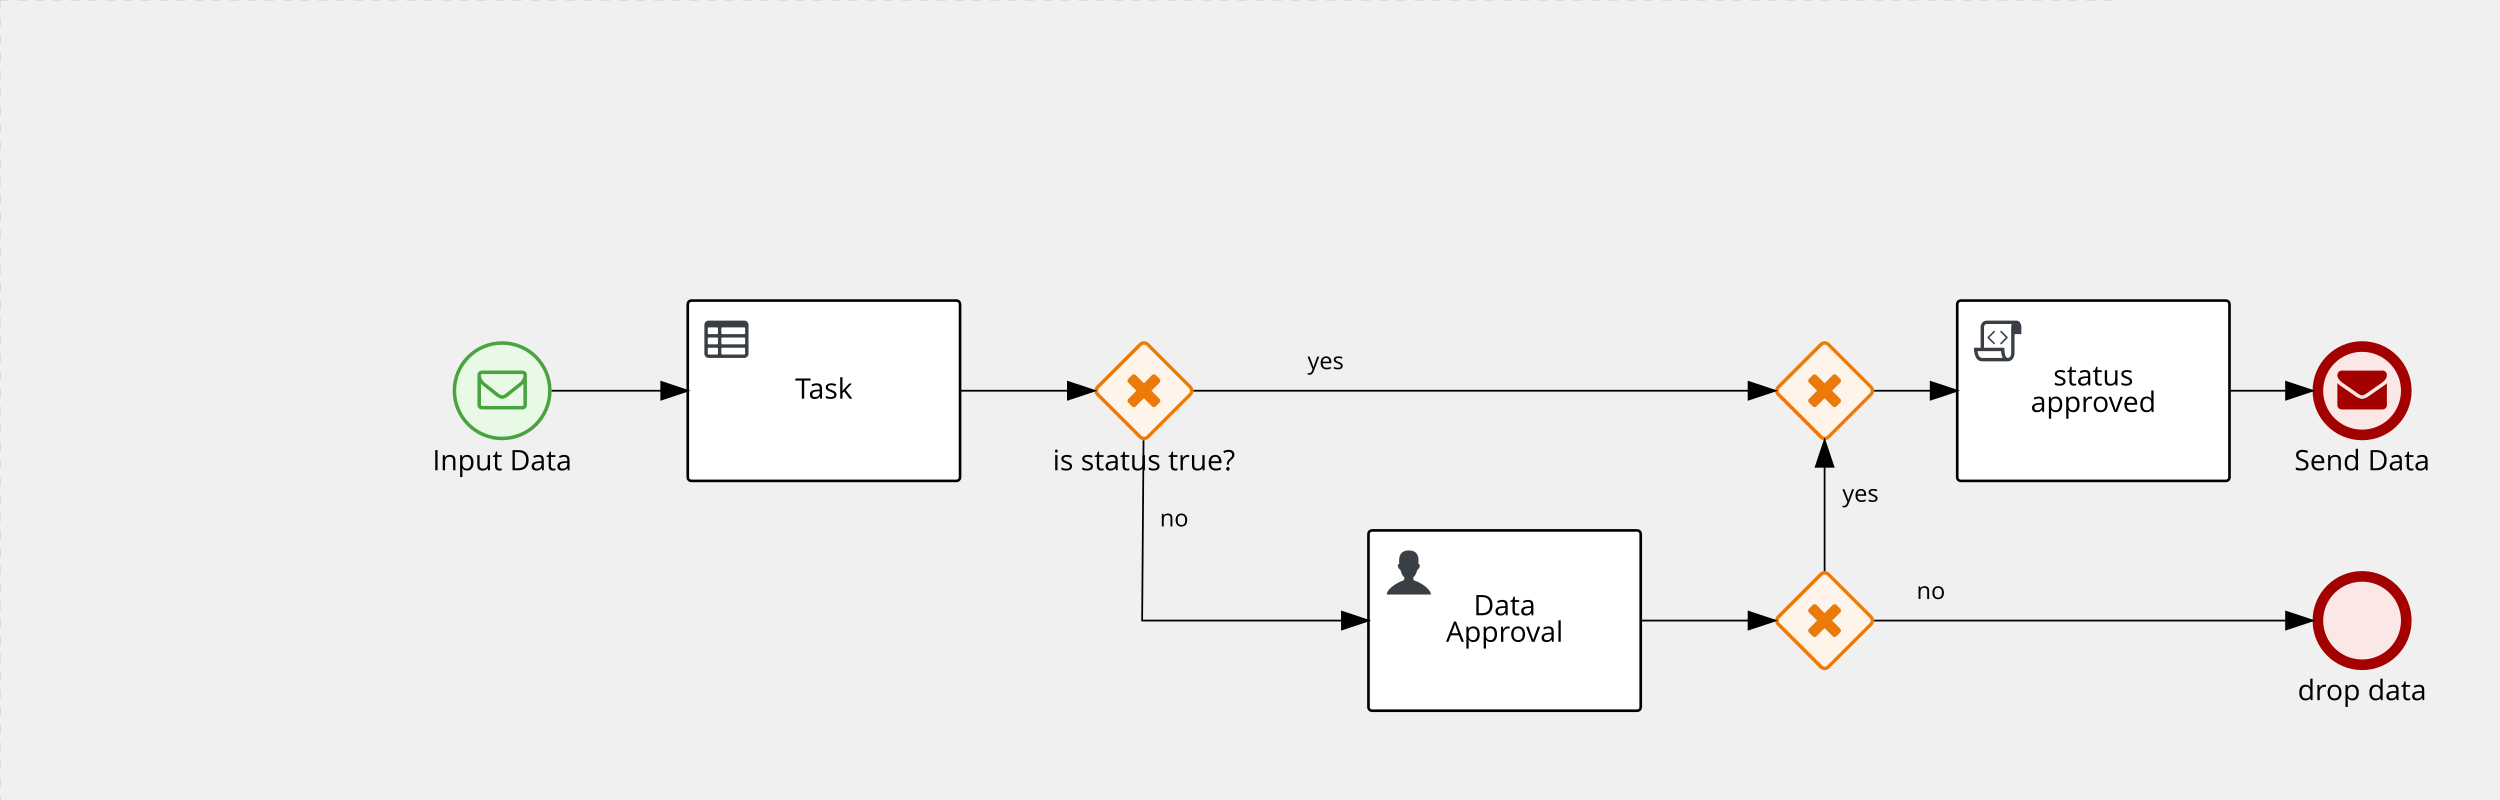
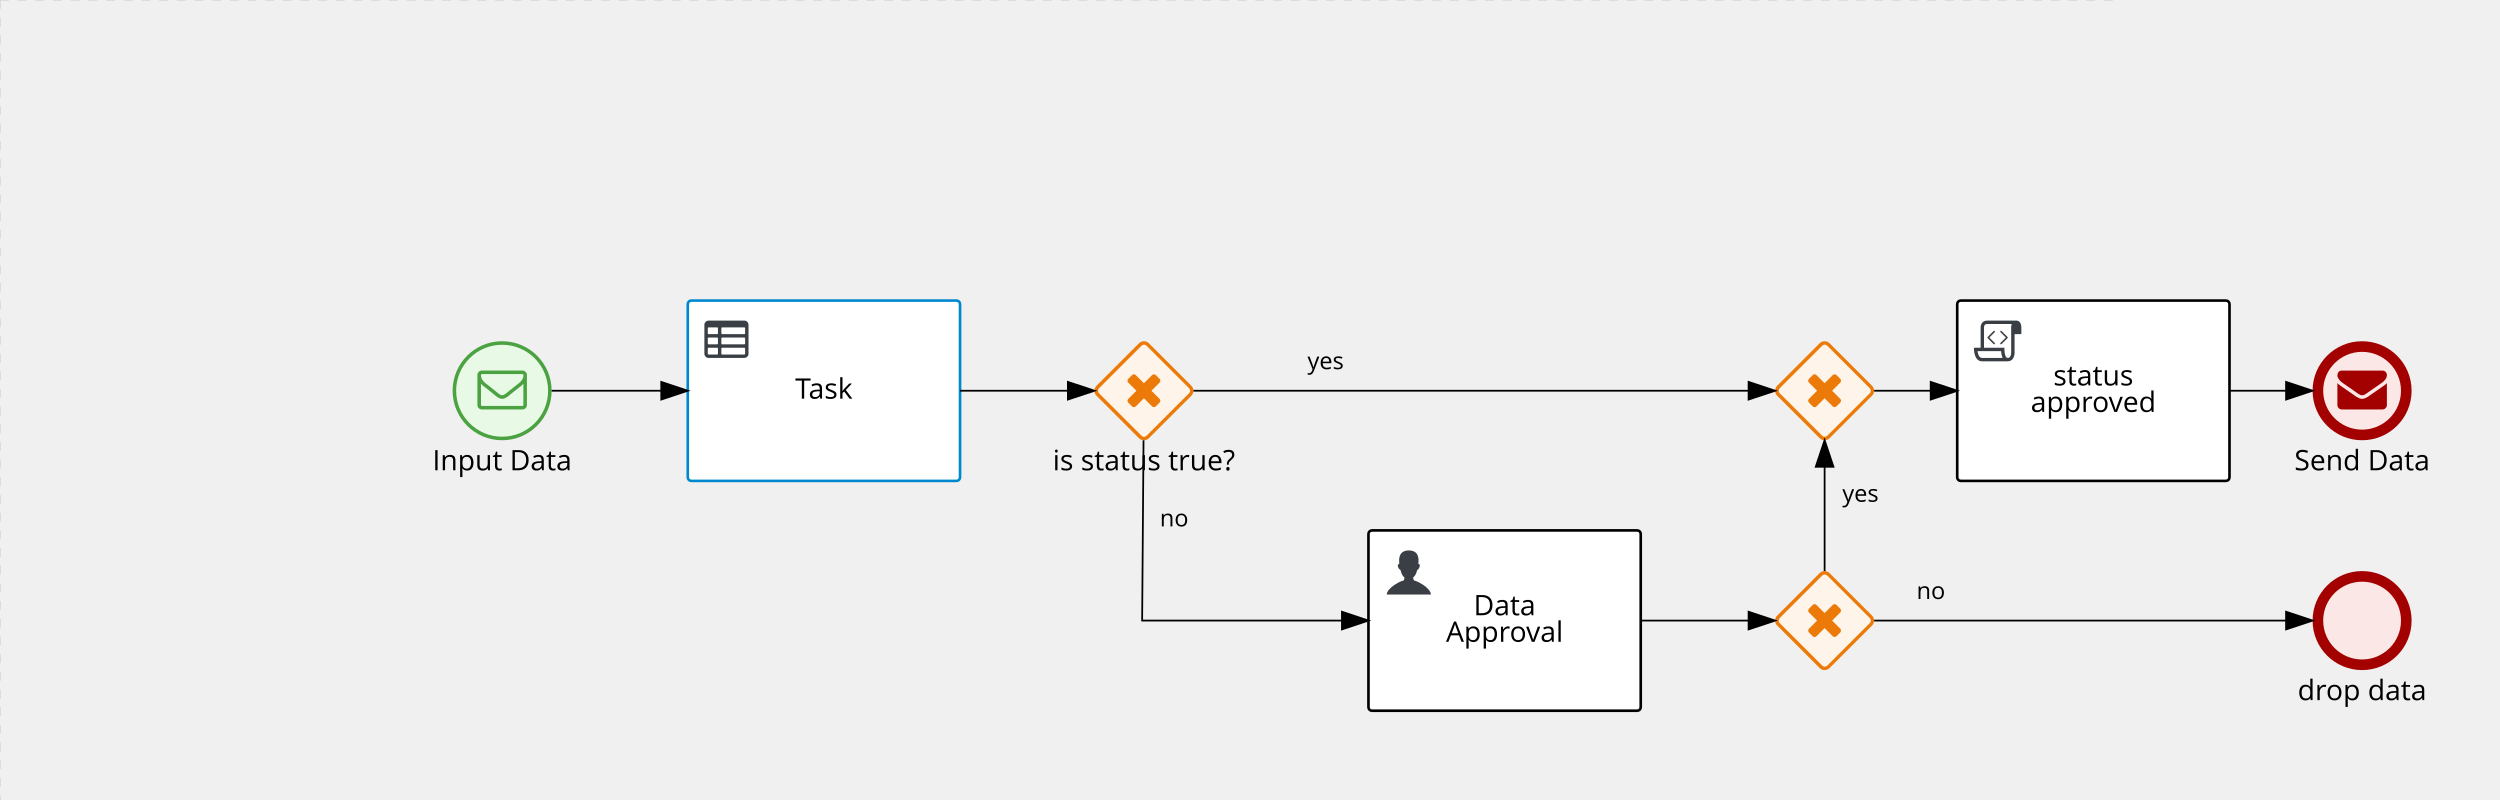
<svg xmlns="http://www.w3.org/2000/svg" version="1.1" width="1414" height="452" viewBox="0 0 1414 452">
  <defs />
  <g transform="matrix(1,0,0,1,0,0)">
    <g>
      <g>
        <g>
          <path fill="none" stroke="#d3d3d3" paint-order="fill stroke markers" d=" M 0 0 L 1200 0" stroke-miterlimit="10" stroke-opacity="0.8" stroke-dasharray="5" />
        </g>
        <g>
          <path fill="none" stroke="#d3d3d3" paint-order="fill stroke markers" d=" M 0 0 L 0 800" stroke-miterlimit="10" stroke-opacity="0.8" stroke-dasharray="5" />
        </g>
      </g>
      <g id="_7FFD2EDB-2AC2-4FF4-8EE3-169E30E03EB8" bpmn2nodeid="_7FFD2EDB-2AC2-4FF4-8EE3-169E30E03EB8" transform="matrix(1,0,0,1,1308,193)">
        <g>
          <path fill="none" stroke="none" />
        </g>
        <g transform="matrix(0.125,0,0,0.125,0,0)">
          <g transform="matrix(1,0,0,1,0,0)">
            <path fill="#fce7e7" stroke="none" id="_7FFD2EDB-2AC2-4FF4-8EE3-169E30E03EB8?shapeType=BACKGROUND" paint-order="stroke fill markers" d=" M 0 0 M 444 224 C 444 263.9 434.2 300.8 414.4 334.5 C 394.7 368.2 368 394.9 334.4 414.5 C 300.8 434.1 263.9 444 224 444 C 184.1 444 147.2 434.2 113.5 414.4 C 79.8 394.7 53.1 368 33.5 334.4 C 13.9 300.8 4 263.9 4 224 C 4 184.1 13.8 147.2 33.6 113.5 C 53.4 79.8 80.1 53.1 113.6 33.5 C 147.1 13.9 184.1 4 224 4 C 263.9 4 300.8 13.8 334.5 33.6 C 368.2 53.4 394.9 80.1 414.5 113.6 C 434.1 147.1 444 184.1 444 224 Z" />
          </g>
          <g>
            <g transform="matrix(1,0,0,1,0,0)">
              <g transform="matrix(1,0,0,1,0,0)">
                <path fill="#a30000" stroke="none" id="_7FFD2EDB-2AC2-4FF4-8EE3-169E30E03EB8?shapeType=BORDER&amp;renderType=FILL" paint-order="stroke fill markers" d=" M 0 0 M 224 0 C 100.3 0 0 100.3 0 224 C 0 347.7 100.3 448 224 448 C 347.7 448 448 347.7 448 224 C 448 100.3 347.7 0 224 0 Z M 0 0 M 224 400 C 126.8 400 48 321.2 48 224 C 48 126.8 126.8 48 224 48 C 321.2 48 400 126.8 400 224 C 400 321.2 321.2 400 224 400 Z" />
              </g>
            </g>
          </g>
          <g>
            <g transform="matrix(1,0,0,1,0,0)">
              <g transform="matrix(1,0,0,1,0,0)">
                <path fill="#a30000" stroke="none" id="_7FFD2EDB-2AC2-4FF4-8EE3-169E30E03EB8_message-throwing" paint-order="stroke fill markers" d=" M 0 0 M 336.2 189.4 L 336.2 288.7 C 336.2 294.2 334.3 298.9 330.3 302.8 C 326.4 306.7 321.7 308.7 316.2 308.7 L 132.2 308.7 C 126.7 308.7 122 306.7 118.1 302.8 C 114.2 298.9 112.2 294.2 112.2 288.7 L 112.2 189.4 C 115.9 193.5 120.1 197.1 124.8 200.3 C 155 220.8 175.7 235.2 186.9 243.4 C 191.7 246.9 195.5 249.6 198.5 251.6 C 201.4 253.5 205.4 255.5 210.3 257.6 C 215.2 259.7 219.8 260.7 224.1 260.7 L 224.3 260.7 C 228.5 260.7 233.1 259.7 238.1 257.6 C 243 255.5 247 253.5 249.9 251.6 C 252.8 249.7 256.7 246.9 261.5 243.4 C 275.6 233.2 296.4 218.8 323.7 200.3 C 328.5 197.1 332.6 193.4 336.2 189.4 Z M 0 0 M 336.2 152.7 C 336.2 159.3 334.2 165.6 330.1 171.6 C 326.1 177.6 321 182.7 314.9 187 C 283.5 208.8 264 222.3 256.4 227.6 C 255.6 228.2 253.8 229.4 251.1 231.4 C 248.4 233.4 246.2 235 244.3 236.2 C 242.4 237.4 240.4 238.8 237.8 240.3 C 235.2 241.8 232.9 242.9 230.6 243.7 C 228.3 244.5 226.2 244.8 224.4 244.8 L 224.2 244.8 C 222.3 244.8 220.2 244.4 218 243.7 C 215.8 243 213.3 241.8 210.8 240.3 C 208.2 238.8 206.1 237.4 204.3 236.2 C 202.5 235 200.2 233.4 197.5 231.4 C 194.8 229.4 193 228.2 192.2 227.6 C 184.6 222.3 173.7 214.7 159.4 204.8 C 145.1 194.9 136.6 189 133.8 187 C 128.6 183.5 123.7 178.7 119.2 172.6 C 114.7 166.5 112.3 160.8 112.3 155.5 C 112.3 149 114.1 143.6 117.5 139.3 C 120.9 135 125.9 132.8 132.3 132.8 L 316.3 132.8 C 321.7 132.8 326.4 134.7 330.4 138.7 C 334.2 142.6 336.2 147.2 336.2 152.7 Z" />
              </g>
            </g>
          </g>
        </g>
        <g transform="matrix(1,0,0,1,-10.32422,61)">
          <text fill="#000000" stroke="none" font-family="Open Sans" font-size="12pt" font-style="normal" font-weight="normal" text-decoration="normal" x="38.324" y="12" text-anchor="middle" dominant-baseline="alphabetic">Send Data</text>
        </g>
      </g>
      <g id="_F30F47C3-E1B0-42D3-9EDE-53A239567639" bpmn2nodeid="_F30F47C3-E1B0-42D3-9EDE-53A239567639" transform="matrix(1,0,0,1,1308,323)">
        <g>
          <path fill="none" stroke="none" />
        </g>
        <g transform="matrix(0.125,0,0,0.125,0,0)">
          <g transform="matrix(1,0,0,1,0,0)">
            <path fill="#fce7e7" stroke="none" id="_F30F47C3-E1B0-42D3-9EDE-53A239567639?shapeType=BACKGROUND" paint-order="stroke fill markers" d=" M 0 0 M 444 224 C 444 263.9 434.2 300.8 414.4 334.5 C 394.7 368.2 368 394.9 334.4 414.5 C 300.8 434.1 263.9 444 224 444 C 184.1 444 147.2 434.2 113.5 414.4 C 79.8 394.7 53.1 368 33.5 334.4 C 13.9 300.8 4 263.9 4 224 C 4 184.1 13.8 147.2 33.6 113.5 C 53.4 79.8 80.1 53.1 113.6 33.5 C 147.1 13.9 184.1 4 224 4 C 263.9 4 300.8 13.8 334.5 33.6 C 368.2 53.4 394.9 80.1 414.5 113.6 C 434.1 147.1 444 184.1 444 224 Z" />
          </g>
          <g>
            <g transform="matrix(1,0,0,1,0,0)">
              <g transform="matrix(1,0,0,1,0,0)">
                <path fill="#a30000" stroke="none" id="_F30F47C3-E1B0-42D3-9EDE-53A239567639?shapeType=BORDER&amp;renderType=FILL" paint-order="stroke fill markers" d=" M 0 0 M 224 0 C 100.3 0 0 100.3 0 224 C 0 347.7 100.3 448 224 448 C 347.7 448 448 347.7 448 224 C 448 100.3 347.7 0 224 0 Z M 0 0 M 224 400 C 126.8 400 48 321.2 48 224 C 48 126.8 126.8 48 224 48 C 321.2 48 400 126.8 400 224 C 400 321.2 321.2 400 224 400 Z" />
              </g>
            </g>
          </g>
        </g>
        <g transform="matrix(1,0,0,1,-8.445312,61)">
          <text fill="#000000" stroke="none" font-family="Open Sans" font-size="12pt" font-style="normal" font-weight="normal" text-decoration="normal" x="36.445" y="12" text-anchor="middle" dominant-baseline="alphabetic">drop data</text>
        </g>
      </g>
      <g id="_0ACCCE7A-A15A-4C5A-BFE4-BED9DDA628DF" bpmn2nodeid="_0ACCCE7A-A15A-4C5A-BFE4-BED9DDA628DF" transform="matrix(1,0,0,1,774,300)">
        <g>
          <path fill="none" stroke="none" />
        </g>
        <g transform="matrix(1,0,0,1,0,0)">
          <path fill="#ffffff" stroke="none" id="_0ACCCE7A-A15A-4C5A-BFE4-BED9DDA628DF?shapeType=BACKGROUND" paint-order="stroke fill markers" d=" M 2 0 L 152 0 L 152 0 A 2 2 0 0 1 154 2 L 154 100 L 154 100 A 2 2 0 0 1 152 102 L 2 102 L 2 102 A 2 2 0 0 1 0 100 L 0 2 L 0 2 A 2 2 0 0 1 2 0 Z" />
        </g>
        <g transform="matrix(1,0,0,1,0,0)">
          <path fill="none" stroke="#000000" id="_0ACCCE7A-A15A-4C5A-BFE4-BED9DDA628DF?shapeType=BORDER&amp;renderType=STROKE" paint-order="fill stroke markers" d=" M 2 0 L 152 0 L 152 0 A 2 2 0 0 1 154 2 L 154 100 L 154 100 A 2 2 0 0 1 152 102 L 2 102 L 2 102 A 2 2 0 0 1 0 100 L 0 2 L 0 2 A 2 2 0 0 1 2 0 Z" stroke-miterlimit="10" stroke-width="1.5" stroke-dasharray="" />
        </g>
        <g>
          <g transform="matrix(0.06,0,0,0.06,9.4,9.4)">
            <g transform="matrix(1,0,0,1,0,0)">
              <path fill="#393f44" stroke="none" id="_0ACCCE7A-A15A-4C5A-BFE4-BED9DDA628DF_task__LCUW__0RHb" paint-order="stroke fill markers" d=" M 0 0 M 16 445.21 C 16 440.869 18.784 431.129 22.001 424.217 C 35.768 394.64 77.283 359.28 129 333.084 C 144.516 325.224 157.347 319.964 167.807 317.174 C 171.932 316.074 175.729 314.414 176.525 313.363 C 178.894 310.234 180.914 302.908 181.727 294.5 L 182.5 286.5 L 178.507 283.455 C 166.303 274.146 154.284 251.678 148.04 226.5 C 145.611 216.707 145.056 215.462 142.984 215.158 C 141.703 214.97 138.083 212.243 134.939 209.099 C 123.233 197.393 116.891 177.376 121.44 166.49 C 123.002 162.751 128.155 159.01 131.75 159.004 C 134.448 159 134.471 158.603 132.914 138.788 C 130.927 113.496 134.279 92.265 143.132 74.076 C 152.232 55.38 167.569 42.882 189.049 36.66 C 210.203 30.532 237.797 30.532 258.951 36.66 C 300.042 48.563 318.958 83.806 314.955 141 C 314.32 150.075 313.624 157.788 313.409 158.14 C 313.194 158.493 314.575 159.073 316.479 159.43 C 328.929 161.766 330.986 177.018 321.496 196.621 C 316.903 206.109 309.357 214.508 304.817 215.185 C 303.023 215.453 302.293 217.146 299.943 226.5 C 296.659 239.567 294.474 245.305 287.948 257.995 C 282.491 268.606 273.035 281.109 268.108 284.229 L 264.871 286.278 L 265.518 292.889 C 266.345 301.33 268.639 309.871 270.877 312.837 C 272.067 314.415 275.002 315.79 280.063 317.139 C 291.069 320.075 303.617 325.274 321 334.102 C 369.815 358.891 410.848 393.758 425.032 422.5 C 429.07 430.682 432 440.232 432 445.21 L 432 448 L 224 448 L 16 448 L 16 445.21 Z" />
            </g>
          </g>
        </g>
        <g transform="matrix(1,0,0,1,4.04,13.68)">
          <g transform="matrix(0.04,0,0,0.04,63.36,69.12)">
            <g transform="matrix(1,0,0,1,0,0)">
              <path fill="none" stroke="none" />
            </g>
            <g transform="matrix(1,0,0,1,0,0)">
              <path fill="none" stroke="none" />
            </g>
          </g>
        </g>
        <g transform="matrix(1,0,0,1,43.875,36)">
          <text fill="#000000" stroke="none" font-family="Open Sans" font-size="12pt" font-style="normal" font-weight="normal" text-decoration="normal" x="33.125" y="12" text-anchor="middle" dominant-baseline="alphabetic">   Data    </text>
          <text fill="#000000" stroke="none" font-family="Open Sans" font-size="12pt" font-style="normal" font-weight="normal" text-decoration="normal" x="33.125" y="27" text-anchor="middle" dominant-baseline="alphabetic">Approval</text>
        </g>
      </g>
      <g id="_4BA3E42C-8503-43E8-83EB-BC263C9DB116" bpmn2nodeid="_4BA3E42C-8503-43E8-83EB-BC263C9DB116" transform="matrix(1,0,0,1,1004,193)">
        <g>
          <path fill="none" stroke="none" />
        </g>
        <g transform="matrix(0.125,0,0,0.125,0,0)">
          <g transform="matrix(1,0,0,1,0,0)">
            <path fill="#fef4ea" stroke="none" id="_4BA3E42C-8503-43E8-83EB-BC263C9DB116?shapeType=BACKGROUND" paint-order="stroke fill markers" d=" M 0 0 M 224.4 4.3 C 216.4 4.3 208.4 7.3 202.3 13.4 L 13.5 202.2 C 1.3 214.4 1.3 234.2 13.5 246.4 L 202.2 435.1 C 208.3 441.2 216.4 444.2 224.3 444.2 C 232.2 444.2 240.3 441.2 246.4 435.1 L 435.1 246.4 C 447.3 234.2 447.3 214.4 435.1 202.2 L 246.5 13.4 C 240.4 7.3 232.4 4.3 224.4 4.3 L 224.4 4.3 Z" />
          </g>
          <g>
            <g transform="matrix(1,0,0,1,0,0)">
              <g transform="matrix(1,0,0,1,0,0)">
                <path fill="#ec7a08" stroke="none" id="_4BA3E42C-8503-43E8-83EB-BC263C9DB116?shapeType=BORDER&amp;renderType=FILL" paint-order="stroke fill markers" d=" M 0 0 M 20.8 212.7 L 213.3 20.2 C 219.6 13.9 229.7 13.9 235.9 20.2 L 428.4 212.7 C 434.7 219 434.7 229.1 428.4 235.3 L 235.9 427.8 C 229.6 434.1 219.5 434.1 213.3 427.8 L 20.8 235.3 C 14.5 229.1 14.5 218.9 20.8 212.7 L 20.8 212.7 Z M 0 0 M 0 224 C 0 232.1 3.1 240.3 9.3 246.5 L 201.5 438.7 C 213.9 451.1 234.1 451.1 246.5 438.7 L 438.7 246.5 C 444.9 240.3 448 232.1 448 224 C 448 215.9 444.9 207.7 438.7 201.5 L 246.5 9.3 C 234.1 -3.1 213.9 -3.1 201.5 9.3 L 9.3 201.5 C 3.1 207.7 0 215.9 0 224 L 0 224 Z" />
              </g>
            </g>
          </g>
          <g>
            <g transform="matrix(1,0,0,1,0,0)">
              <g transform="matrix(1,0,0,1,0,0)">
                <path fill="#ec7a08" stroke="none" id="_4BA3E42C-8503-43E8-83EB-BC263C9DB116_exclusive" paint-order="stroke fill markers" d=" M 0 0 M 298.2 269.2 C 298.2 272.6 297.1 275.3 294.7 277.7 L 277.7 294.7 C 275.3 297.1 272.6 298.2 269.2 298.2 C 265.8 298.2 263.1 297.1 260.7 294.7 L 224 258 L 187.2 294.8 C 184.8 297.2 182.1 298.3 178.7 298.3 C 175.3 298.3 172.6 297.2 170.2 294.8 L 153.2 277.8 C 150.8 275.4 149.7 272.7 149.7 269.3 C 149.7 265.9 150.8 263.2 153.2 260.8 L 190 224 L 153.2 187.2 C 150.8 184.8 149.7 182 149.7 178.7 C 149.7 175.3 150.8 172.5 153.2 170.2 L 170.2 153.2 C 172.6 150.8 175.3 149.7 178.7 149.7 C 182.1 149.7 184.8 150.8 187.2 153.2 L 224 190 L 260.8 153.2 C 263.2 150.8 265.9 149.7 269.3 149.7 C 272.7 149.7 275.4 150.8 277.8 153.2 L 294.8 170.2 C 297.2 172.5 298.3 175.3 298.3 178.7 C 298.3 182 297.2 184.8 294.8 187.2 L 258 224 L 294.8 260.8 C 297.1 263.1 298.2 265.9 298.2 269.2 Z" />
              </g>
            </g>
          </g>
        </g>
        <g transform="matrix(1,0,0,1,28,61)" />
      </g>
      <g id="_7D714BE1-FDC6-4D45-9A14-10B752330191" bpmn2nodeid="_7D714BE1-FDC6-4D45-9A14-10B752330191" transform="matrix(1,0,0,1,619,193)">
        <g>
          <path fill="none" stroke="none" />
        </g>
        <g transform="matrix(0.125,0,0,0.125,0,0)">
          <g transform="matrix(1,0,0,1,0,0)">
            <path fill="#fef4ea" stroke="none" id="_7D714BE1-FDC6-4D45-9A14-10B752330191?shapeType=BACKGROUND" paint-order="stroke fill markers" d=" M 0 0 M 224.4 4.3 C 216.4 4.3 208.4 7.3 202.3 13.4 L 13.5 202.2 C 1.3 214.4 1.3 234.2 13.5 246.4 L 202.2 435.1 C 208.3 441.2 216.4 444.2 224.3 444.2 C 232.2 444.2 240.3 441.2 246.4 435.1 L 435.1 246.4 C 447.3 234.2 447.3 214.4 435.1 202.2 L 246.5 13.4 C 240.4 7.3 232.4 4.3 224.4 4.3 L 224.4 4.3 Z" />
          </g>
          <g>
            <g transform="matrix(1,0,0,1,0,0)">
              <g transform="matrix(1,0,0,1,0,0)">
                <path fill="#ec7a08" stroke="none" id="_7D714BE1-FDC6-4D45-9A14-10B752330191?shapeType=BORDER&amp;renderType=FILL" paint-order="stroke fill markers" d=" M 0 0 M 20.8 212.7 L 213.3 20.2 C 219.6 13.9 229.7 13.9 235.9 20.2 L 428.4 212.7 C 434.7 219 434.7 229.1 428.4 235.3 L 235.9 427.8 C 229.6 434.1 219.5 434.1 213.3 427.8 L 20.8 235.3 C 14.5 229.1 14.5 218.9 20.8 212.7 L 20.8 212.7 Z M 0 0 M 0 224 C 0 232.1 3.1 240.3 9.3 246.5 L 201.5 438.7 C 213.9 451.1 234.1 451.1 246.5 438.7 L 438.7 246.5 C 444.9 240.3 448 232.1 448 224 C 448 215.9 444.9 207.7 438.7 201.5 L 246.5 9.3 C 234.1 -3.1 213.9 -3.1 201.5 9.3 L 9.3 201.5 C 3.1 207.7 0 215.9 0 224 L 0 224 Z" />
              </g>
            </g>
          </g>
          <g>
            <g transform="matrix(1,0,0,1,0,0)">
              <g transform="matrix(1,0,0,1,0,0)">
                <path fill="#ec7a08" stroke="none" id="_7D714BE1-FDC6-4D45-9A14-10B752330191_exclusive" paint-order="stroke fill markers" d=" M 0 0 M 298.2 269.2 C 298.2 272.6 297.1 275.3 294.7 277.7 L 277.7 294.7 C 275.3 297.1 272.6 298.2 269.2 298.2 C 265.8 298.2 263.1 297.1 260.7 294.7 L 224 258 L 187.2 294.8 C 184.8 297.2 182.1 298.3 178.7 298.3 C 175.3 298.3 172.6 297.2 170.2 294.8 L 153.2 277.8 C 150.8 275.4 149.7 272.7 149.7 269.3 C 149.7 265.9 150.8 263.2 153.2 260.8 L 190 224 L 153.2 187.2 C 150.8 184.8 149.7 182 149.7 178.7 C 149.7 175.3 150.8 172.5 153.2 170.2 L 170.2 153.2 C 172.6 150.8 175.3 149.7 178.7 149.7 C 182.1 149.7 184.8 150.8 187.2 153.2 L 224 190 L 260.8 153.2 C 263.2 150.8 265.9 149.7 269.3 149.7 C 272.7 149.7 275.4 150.8 277.8 153.2 L 294.8 170.2 C 297.2 172.5 298.3 175.3 298.3 178.7 C 298.3 182 297.2 184.8 294.8 187.2 L 258 224 L 294.8 260.8 C 297.1 263.1 298.2 265.9 298.2 269.2 Z" />
              </g>
            </g>
          </g>
        </g>
        <g transform="matrix(1,0,0,1,-23.55859,61)">
          <text fill="#000000" stroke="none" font-family="Open Sans" font-size="12pt" font-style="normal" font-weight="normal" text-decoration="normal" x="51.559" y="12" text-anchor="middle" dominant-baseline="alphabetic">is status true?</text>
        </g>
      </g>
      <g id="_3F016D47-5B7A-47CF-A874-85C35C5CE3A6" bpmn2nodeid="_3F016D47-5B7A-47CF-A874-85C35C5CE3A6" transform="matrix(1,0,0,1,256,193)">
        <g>
          <path fill="none" stroke="none" />
        </g>
        <g transform="matrix(0.125,0,0,0.125,0,0)">
          <g transform="matrix(1,0,0,1,0,0)">
            <path fill="#e8fae6" stroke="none" id="_3F016D47-5B7A-47CF-A874-85C35C5CE3A6?shapeType=BACKGROUND" paint-order="stroke fill markers" d=" M 0 0 M 444 224 C 444 263.9 434.2 300.8 414.4 334.5 C 394.7 368.2 368 394.9 334.4 414.5 C 300.8 434.1 263.9 444 224 444 C 184.1 444 147.2 434.2 113.5 414.4 C 79.8 394.7 53.1 368 33.5 334.4 C 13.9 300.8 4 263.9 4 224 C 4 184.1 13.8 147.2 33.6 113.5 C 53.4 79.8 80.1 53.1 113.6 33.5 C 147.1 13.9 184.1 4 224 4 C 263.9 4 300.8 13.8 334.5 33.6 C 368.2 53.4 394.9 80.1 414.5 113.6 C 434.1 147.1 444 184.1 444 224 Z" />
          </g>
          <g>
            <g transform="matrix(1,0,0,1,0,0)">
              <g transform="matrix(1,0,0,1,0,0)">
                <path fill="#4aa241" stroke="none" id="_3F016D47-5B7A-47CF-A874-85C35C5CE3A6?shapeType=BORDER&amp;renderType=FILL" paint-order="stroke fill markers" d=" M 0 0 M 224 0 C 100.3 0 0 100.3 0 224 C 0 347.7 100.3 448 224 448 C 347.7 448 448 347.7 448 224 C 448 100.3 347.7 0 224 0 Z M 0 0 M 224 432 C 109.1 432 16 338.9 16 224 C 16 109.1 109.1 16 224 16 C 338.9 16 432 109.1 432 224 C 432 338.9 338.9 432 224 432 Z" />
              </g>
            </g>
          </g>
          <g>
            <g transform="matrix(1,0,0,1,0,0)">
              <g transform="matrix(1,0,0,1,0,0)">
                <path fill="#4aa241" stroke="none" id="_3F016D47-5B7A-47CF-A874-85C35C5CE3A6_message-catching" paint-order="stroke fill markers" d=" M 0 0 M 320.2 288.7 L 320.2 192.7 C 317.6 195.7 314.7 198.5 311.6 200.9 C 289.2 218.1 271.5 232.1 258.4 243.1 C 254.2 246.7 250.7 249.5 248 251.5 C 245.3 253.5 241.8 255.5 237.2 257.6 C 232.6 259.7 228.4 260.7 224.4 260.7 L 224.2 260.7 C 220.2 260.7 216 259.7 211.4 257.6 C 206.8 255.5 203.2 253.5 200.6 251.5 C 197.9 249.5 194.5 246.7 190.2 243.1 C 177.1 232.1 159.3 218 137 200.9 C 133.9 198.4 131.1 195.7 128.4 192.7 L 128.4 288.7 C 128.4 289.8 128.8 290.7 129.6 291.5 C 130.4 292.3 131.4 292.7 132.4 292.7 L 316.4 292.7 C 317.5 292.7 318.4 292.3 319.2 291.5 C 319.9 290.7 320.2 289.8 320.2 288.7 Z M 0 0 M 320.2 152.7 C 320.2 151.6 319.8 150.7 319 149.9 C 318.2 149.1 317.3 148.7 316.2 148.7 L 316.2 148.7 L 132.2 148.7 C 131.1 148.7 130.2 149.1 129.4 149.9 C 128.6 150.7 128.2 151.6 128.2 152.7 C 128.2 166.7 134.3 178.5 146.6 188.2 C 162.7 200.9 179.4 214.1 196.7 227.8 C 197.2 228.2 198.6 229.5 201.1 231.5 C 203.6 233.6 205.5 235.1 206.9 236.2 C 208.3 237.3 210.1 238.6 212.5 240.1 C 214.9 241.6 216.9 242.8 218.8 243.5 C 220.7 244.3 222.5 244.6 224.2 244.6 L 224.4 244.6 C 226 244.6 227.8 244.2 229.8 243.5 C 231.8 242.8 233.8 241.6 236.1 240.1 C 238.4 238.6 240.3 237.2 241.7 236.2 C 243.1 235.1 245.1 233.6 247.5 231.5 C 249.9 229.4 251.4 228.3 251.9 227.8 C 269.3 214 285.9 200.9 302 188.2 C 306.5 184.6 310.7 179.8 314.6 173.7 C 318.5 167.7 320.4 162.2 320.4 157.3 L 320.4 154.2 L 320.4 152.7 Z M 0 0 M 336.2 152.7 L 336.2 288.7 C 336.2 294.2 334.3 298.9 330.3 302.8 C 326.4 306.7 321.7 308.7 316.2 308.7 L 132.2 308.7 C 126.7 308.7 122 306.7 118.1 302.8 C 114.2 298.9 112.2 294.2 112.2 288.7 L 112.2 152.7 C 112.2 147.2 114.2 142.5 118.1 138.6 C 122 134.7 126.7 132.7 132.2 132.7 L 316.2 132.7 C 321.7 132.7 326.4 134.6 330.3 138.6 C 334.2 142.6 336.2 147.2 336.2 152.7 Z" />
              </g>
            </g>
          </g>
        </g>
        <g transform="matrix(1,0,0,1,-11.41016,61)">
          <text fill="#000000" stroke="none" font-family="Open Sans" font-size="12pt" font-style="normal" font-weight="normal" text-decoration="normal" x="39.41" y="12" text-anchor="middle" dominant-baseline="alphabetic">Input Data</text>
        </g>
      </g>
      <g id="_C95500E9-4D2B-4964-830D-E5BC28714505" bpmn2nodeid="_C95500E9-4D2B-4964-830D-E5BC28714505" transform="matrix(1,0,0,1,1004,323)">
        <g>
          <path fill="none" stroke="none" />
        </g>
        <g transform="matrix(0.125,0,0,0.125,0,0)">
          <g transform="matrix(1,0,0,1,0,0)">
            <path fill="#fef4ea" stroke="none" id="_C95500E9-4D2B-4964-830D-E5BC28714505?shapeType=BACKGROUND" paint-order="stroke fill markers" d=" M 0 0 M 224.4 4.3 C 216.4 4.3 208.4 7.3 202.3 13.4 L 13.5 202.2 C 1.3 214.4 1.3 234.2 13.5 246.4 L 202.2 435.1 C 208.3 441.2 216.4 444.2 224.3 444.2 C 232.2 444.2 240.3 441.2 246.4 435.1 L 435.1 246.4 C 447.3 234.2 447.3 214.4 435.1 202.2 L 246.5 13.4 C 240.4 7.3 232.4 4.3 224.4 4.3 L 224.4 4.3 Z" />
          </g>
          <g>
            <g transform="matrix(1,0,0,1,0,0)">
              <g transform="matrix(1,0,0,1,0,0)">
                <path fill="#ec7a08" stroke="none" id="_C95500E9-4D2B-4964-830D-E5BC28714505?shapeType=BORDER&amp;renderType=FILL" paint-order="stroke fill markers" d=" M 0 0 M 20.8 212.7 L 213.3 20.2 C 219.6 13.9 229.7 13.9 235.9 20.2 L 428.4 212.7 C 434.7 219 434.7 229.1 428.4 235.3 L 235.9 427.8 C 229.6 434.1 219.5 434.1 213.3 427.8 L 20.8 235.3 C 14.5 229.1 14.5 218.9 20.8 212.7 L 20.8 212.7 Z M 0 0 M 0 224 C 0 232.1 3.1 240.3 9.3 246.5 L 201.5 438.7 C 213.9 451.1 234.1 451.1 246.5 438.7 L 438.7 246.5 C 444.9 240.3 448 232.1 448 224 C 448 215.9 444.9 207.7 438.7 201.5 L 246.5 9.3 C 234.1 -3.1 213.9 -3.1 201.5 9.3 L 9.3 201.5 C 3.1 207.7 0 215.9 0 224 L 0 224 Z" />
              </g>
            </g>
          </g>
          <g>
            <g transform="matrix(1,0,0,1,0,0)">
              <g transform="matrix(1,0,0,1,0,0)">
                <path fill="#ec7a08" stroke="none" id="_C95500E9-4D2B-4964-830D-E5BC28714505_exclusive" paint-order="stroke fill markers" d=" M 0 0 M 298.2 269.2 C 298.2 272.6 297.1 275.3 294.7 277.7 L 277.7 294.7 C 275.3 297.1 272.6 298.2 269.2 298.2 C 265.8 298.2 263.1 297.1 260.7 294.7 L 224 258 L 187.2 294.8 C 184.8 297.2 182.1 298.3 178.7 298.3 C 175.3 298.3 172.6 297.2 170.2 294.8 L 153.2 277.8 C 150.8 275.4 149.7 272.7 149.7 269.3 C 149.7 265.9 150.8 263.2 153.2 260.8 L 190 224 L 153.2 187.2 C 150.8 184.8 149.7 182 149.7 178.7 C 149.7 175.3 150.8 172.5 153.2 170.2 L 170.2 153.2 C 172.6 150.8 175.3 149.7 178.7 149.7 C 182.1 149.7 184.8 150.8 187.2 153.2 L 224 190 L 260.8 153.2 C 263.2 150.8 265.9 149.7 269.3 149.7 C 272.7 149.7 275.4 150.8 277.8 153.2 L 294.8 170.2 C 297.2 172.5 298.3 175.3 298.3 178.7 C 298.3 182 297.2 184.8 294.8 187.2 L 258 224 L 294.8 260.8 C 297.1 263.1 298.2 265.9 298.2 269.2 Z" />
              </g>
            </g>
          </g>
        </g>
        <g transform="matrix(1,0,0,1,28,61)" />
      </g>
      <g id="_B7D5506A-A8CE-4A4D-9ECF-B8E405ED5888" bpmn2nodeid="_B7D5506A-A8CE-4A4D-9ECF-B8E405ED5888" transform="matrix(1,0,0,1,1107,170)">
        <g>
          <path fill="none" stroke="none" />
        </g>
        <g transform="matrix(1,0,0,1,0,0)">
          <path fill="#ffffff" stroke="none" id="_B7D5506A-A8CE-4A4D-9ECF-B8E405ED5888?shapeType=BACKGROUND" paint-order="stroke fill markers" d=" M 2 0 L 152 0 L 152 0 A 2 2 0 0 1 154 2 L 154 100 L 154 100 A 2 2 0 0 1 152 102 L 2 102 L 2 102 A 2 2 0 0 1 0 100 L 0 2 L 0 2 A 2 2 0 0 1 2 0 Z" />
        </g>
        <g transform="matrix(1,0,0,1,0,0)">
          <path fill="none" stroke="#000000" id="_B7D5506A-A8CE-4A4D-9ECF-B8E405ED5888?shapeType=BORDER&amp;renderType=STROKE" paint-order="fill stroke markers" d=" M 2 0 L 152 0 L 152 0 A 2 2 0 0 1 154 2 L 154 100 L 154 100 A 2 2 0 0 1 152 102 L 2 102 L 2 102 A 2 2 0 0 1 0 100 L 0 2 L 0 2 A 2 2 0 0 1 2 0 Z" stroke-miterlimit="10" stroke-width="1.5" stroke-dasharray="" />
        </g>
        <g>
          <g transform="matrix(0.06,0,0,0.06,9.4,9.4)">
            <g transform="matrix(1,0,0,1,0,0)">
              <path fill="#393f44" stroke="none" id="_B7D5506A-A8CE-4A4D-9ECF-B8E405ED5888_task__XY5j__chrA" paint-order="stroke fill markers" d=" M 0 0 M 197.3 130.2 C 194.4 127.3 189.6 127.3 186.7 130.2 L 130.2 186.7 C 127.3 189.6 127.3 194.4 130.2 197.3 L 186.7 253.8 C 188.1 255.3 190.1 256 192 256 C 193.9 256 195.9 255.3 197.3 253.7 C 200.2 250.8 200.2 246 197.3 243.1 L 146.2 192 L 197.3 140.8 C 200.2 137.9 200.2 133.1 197.3 130.2 Z" />
            </g>
            <g transform="matrix(1,0,0,1,0,0)">
              <path fill="#393f44" stroke="none" id="_B7D5506A-A8CE-4A4D-9ECF-B8E405ED5888_task__XY5j__dA0J" paint-order="stroke fill markers" d=" M 0 0 M 261.3 130.2 C 258.4 127.3 253.6 127.3 250.7 130.2 C 247.8 133.1 247.8 137.9 250.7 140.8 L 301.8 191.9 L 250.7 243 C 247.8 245.9 247.8 250.7 250.7 253.6 C 252.1 255.3 254.1 256 256 256 C 257.9 256 259.9 255.3 261.3 253.8 L 317.8 197.3 C 320.7 194.4 320.7 189.6 317.8 186.7 L 261.3 130.2 Z" />
            </g>
            <g transform="matrix(1,0,0,1,0,0)">
              <path fill="#393f44" stroke="none" id="_B7D5506A-A8CE-4A4D-9ECF-B8E405ED5888_task__XY5j__hF24" paint-order="stroke fill markers" d=" M 0 0 M 400 32 C 400 32 152.8 32 128 32 C 62 32 64 96 64 96 L 64 288 L 1 288 C 1 288 -4 416 78 416 L 320 416 C 368 416 384 368 384 336 C 384 314.2 384 224.4 384 160 L 448 160 L 448 96 C 448 96 449 32 400 32 Z M 0 0 M 78 383.9 C 68.5 383.9 61.6 381.1 55.5 374.9 C 43.4 362.4 37.5 339.6 34.9 320 L 256.9 320 C 257.1 322.7 257.3 325.4 257.6 328.2 C 260 351.6 264.7 370.1 271.9 383.9 L 78 383.9 L 78 383.9 Z M 0 0 M 352 336 C 352 345.9 349.6 360.3 342.9 371 C 337.2 380.1 330.4 384 320 384 C 285 384 288 288 288 288 L 96 288 L 96 96 L 96 95.9 L 96 95.1 C 96 90.6 97.6 78.3 104.7 71.2 C 106.5 69.4 111.9 64 128 64 L 356.5 64 C 354.4 72.8 352.8 81.8 352.2 89.9 C 352.2 90.5 352.1 91.1 352.1 91.7 C 352.1 92 352.1 92.3 352.1 92.6 C 352 94.8 352 96 352 96 L 352 160 L 352 336 Z" />
            </g>
          </g>
        </g>
        <g transform="matrix(1,0,0,1,41.57031,36)">
          <text fill="#000000" stroke="none" font-family="Open Sans" font-size="12pt" font-style="normal" font-weight="normal" text-decoration="normal" x="35.43" y="12" text-anchor="middle" dominant-baseline="alphabetic">  status    </text>
          <text fill="#000000" stroke="none" font-family="Open Sans" font-size="12pt" font-style="normal" font-weight="normal" text-decoration="normal" x="35.43" y="27" text-anchor="middle" dominant-baseline="alphabetic">approved</text>
        </g>
      </g>
      <g id="_ED3A57F1-708C-4131-9D55-6BB7EA6694B7" bpmn2nodeid="_ED3A57F1-708C-4131-9D55-6BB7EA6694B7">
        <g>
          <path fill="none" stroke="#000000" paint-order="fill stroke markers" d=" M 675 221 L 989 221" stroke-miterlimit="10" stroke-dasharray="" />
        </g>
        <g transform="matrix(1,0,0,1,675,221)" />
        <g transform="matrix(6.123233995736766e-17,1,-1,6.123233995736766e-17,1004,216)">
          <path fill="#000000" stroke="#000000" paint-order="fill stroke markers" d=" M 10 15 L 0 15 L 5 0 Z" stroke-miterlimit="10" stroke-dasharray="" />
        </g>
        <g transform="matrix(1,0,0,1,739.5,200)">
          <text fill="#000000" stroke="none" font-family="Open Sans" font-size="10pt" font-style="normal" font-weight="normal" text-decoration="normal" x="0" y="8.8" text-anchor="start" dominant-baseline="alphabetic">yes                                                    </text>
        </g>
      </g>
      <g id="_04ADD3C6-50E1-4BE9-B719-D32C6294806F" bpmn2nodeid="_04ADD3C6-50E1-4BE9-B719-D32C6294806F">
        <g>
          <path fill="none" stroke="#000000" paint-order="fill stroke markers" d=" M 1060 221 L 1092 221" stroke-miterlimit="10" stroke-dasharray="" />
        </g>
        <g transform="matrix(1,0,0,1,1060,221)" />
        <g transform="matrix(6.123233995736766e-17,1,-1,6.123233995736766e-17,1107,216)">
          <path fill="#000000" stroke="#000000" paint-order="fill stroke markers" d=" M 10 15 L 0 15 L 5 0 Z" stroke-miterlimit="10" stroke-dasharray="" />
        </g>
        <g transform="matrix(1,0,0,1,1060,211)" />
      </g>
      <g id="_43D2697E-256C-471F-975D-266EC077151C" bpmn2nodeid="_43D2697E-256C-471F-975D-266EC077151C">
        <g>
          <path fill="none" stroke="#000000" paint-order="fill stroke markers" d=" M 1261 221 L 1293 221" stroke-miterlimit="10" stroke-dasharray="" />
        </g>
        <g transform="matrix(1,0,0,1,1261,221)" />
        <g transform="matrix(6.123233995736766e-17,1,-1,6.123233995736766e-17,1308,216)">
          <path fill="#000000" stroke="#000000" paint-order="fill stroke markers" d=" M 10 15 L 0 15 L 5 0 Z" stroke-miterlimit="10" stroke-dasharray="" />
        </g>
        <g transform="matrix(1,0,0,1,1261,211)" />
      </g>
      <g id="_13829C5D-6687-448C-8FBC-A3E9D79DA650" bpmn2nodeid="_13829C5D-6687-448C-8FBC-A3E9D79DA650">
        <g>
          <path fill="none" stroke="#000000" paint-order="fill stroke markers" d=" M 646.784 249 L 645.997 351 L 759 351" stroke-miterlimit="10" stroke-dasharray="" />
        </g>
        <g transform="matrix(1,0,0,1,646.784,249)" />
        <g transform="matrix(6.123233995736766e-17,1,-1,6.123233995736766e-17,774,346)">
          <path fill="#000000" stroke="#000000" paint-order="fill stroke markers" d=" M 10 15 L 0 15 L 5 0 Z" stroke-miterlimit="10" stroke-dasharray="" />
        </g>
        <g transform="matrix(1,0,0,1,655.9968,288.9229)">
          <text fill="#000000" stroke="none" font-family="Open Sans" font-size="10pt" font-style="normal" font-weight="normal" text-decoration="normal" x="0" y="8.8" text-anchor="start" dominant-baseline="alphabetic">no                         </text>
        </g>
      </g>
      <g id="_34BC5B52-E67D-4DC7-839F-965856AE740B" bpmn2nodeid="_34BC5B52-E67D-4DC7-839F-965856AE740B">
        <g>
          <path fill="none" stroke="#000000" paint-order="fill stroke markers" d=" M 928 351 L 989 351" stroke-miterlimit="10" stroke-dasharray="" />
        </g>
        <g transform="matrix(1,0,0,1,928,351)" />
        <g transform="matrix(6.123233995736766e-17,1,-1,6.123233995736766e-17,1004,346)">
          <path fill="#000000" stroke="#000000" paint-order="fill stroke markers" d=" M 10 15 L 0 15 L 5 0 Z" stroke-miterlimit="10" stroke-dasharray="" />
        </g>
        <g transform="matrix(1,0,0,1,928,341)" />
      </g>
      <g id="_D22E0069-479F-43B1-A29E-C374BB81305D" bpmn2nodeid="_D22E0069-479F-43B1-A29E-C374BB81305D">
        <g>
          <path fill="none" stroke="#000000" paint-order="fill stroke markers" d=" M 1032 323 L 1032 264" stroke-miterlimit="10" stroke-dasharray="" />
        </g>
        <g transform="matrix(1,0,0,1,1032,323)" />
        <g transform="matrix(1,0,0,1,1027,249)">
          <path fill="#000000" stroke="#000000" paint-order="fill stroke markers" d=" M 10 15 L 0 15 L 5 0 Z" stroke-miterlimit="10" stroke-dasharray="" />
        </g>
        <g transform="matrix(1,0,0,1,1042,275)">
          <text fill="#000000" stroke="none" font-family="Open Sans" font-size="10pt" font-style="normal" font-weight="normal" text-decoration="normal" x="0" y="8.8" text-anchor="start" dominant-baseline="alphabetic">yes               </text>
        </g>
      </g>
      <g id="_9077153C-AC03-4AF1-98F4-CF5B2457B1C2" bpmn2nodeid="_9077153C-AC03-4AF1-98F4-CF5B2457B1C2">
        <g>
          <path fill="none" stroke="#000000" paint-order="fill stroke markers" d=" M 1060 351 L 1293 351" stroke-miterlimit="10" stroke-dasharray="" />
        </g>
        <g transform="matrix(1,0,0,1,1060,351)" />
        <g transform="matrix(6.123233995736766e-17,1,-1,6.123233995736766e-17,1308,346)">
          <path fill="#000000" stroke="#000000" paint-order="fill stroke markers" d=" M 10 15 L 0 15 L 5 0 Z" stroke-miterlimit="10" stroke-dasharray="" />
        </g>
        <g transform="matrix(1,0,0,1,1084,330)">
          <text fill="#000000" stroke="none" font-family="Open Sans" font-size="10pt" font-style="normal" font-weight="normal" text-decoration="normal" x="0" y="8.8" text-anchor="start" dominant-baseline="alphabetic">no                                                     </text>
        </g>
      </g>
      <g transform="matrix(1,0,0,1,1308,193)" />
      <g transform="matrix(1,0,0,1,1308,323)" />
      <g transform="matrix(1,0,0,1,774,300)" />
      <g transform="matrix(1,0,0,1,1004,193)" />
      <g transform="matrix(1,0,0,1,619,193)" />
      <g transform="matrix(1,0,0,1,256,193)" />
      <g transform="matrix(1,0,0,1,1004,323)" />
      <g transform="matrix(1,0,0,1,1107,170)" />
      <g id="_580ECC4E-C288-42BF-BFD7-B6676183301F" bpmn2nodeid="_580ECC4E-C288-42BF-BFD7-B6676183301F" transform="matrix(1,0,0,1,389,170)">
        <g>
          <path fill="none" stroke="none" />
        </g>
        <g transform="matrix(1,0,0,1,0,0)">
          <path fill="#ffffff" stroke="none" id="_580ECC4E-C288-42BF-BFD7-B6676183301F?shapeType=BACKGROUND" paint-order="stroke fill markers" d=" M 2 0 L 152 0 L 152 0 A 2 2 0 0 1 154 2 L 154 100 L 154 100 A 2 2 0 0 1 152 102 L 2 102 L 2 102 A 2 2 0 0 1 0 100 L 0 2 L 0 2 A 2 2 0 0 1 2 0 Z" />
        </g>
        <g transform="matrix(1,0,0,1,0,0)">
-           <path fill="none" stroke="rgb(0,0,0)" id="_580ECC4E-C288-42BF-BFD7-B6676183301F?shapeType=BORDER&amp;renderType=STROKE" paint-order="fill stroke markers" d=" M 2 0 L 152 0 L 152 0 A 2 2 0 0 1 154 2 L 154 100 L 154 100 A 2 2 0 0 1 152 102 L 2 102 L 2 102 A 2 2 0 0 1 0 100 L 0 2 L 0 2 A 2 2 0 0 1 2 0 Z" stroke-miterlimit="10" stroke-width="1.5" stroke-dasharray="" />
+           <path fill="none" stroke="rgb(0,136,206)" id="_580ECC4E-C288-42BF-BFD7-B6676183301F?shapeType=BORDER&amp;renderType=STROKE" paint-order="fill stroke markers" d=" M 2 0 L 152 0 L 152 0 A 2 2 0 0 1 154 2 L 154 100 L 154 100 A 2 2 0 0 1 152 102 L 2 102 L 2 102 A 2 2 0 0 1 0 100 L 0 2 L 0 2 A 2 2 0 0 1 2 0 Z" stroke-miterlimit="10" stroke-width="1.5" stroke-dasharray="" />
        </g>
        <g>
          <g transform="matrix(0.06,0,0,0.06,9.4,9.4)">
            <g transform="matrix(1,0,0,1,0,0)">
              <path fill="#393f44" stroke="none" id="_580ECC4E-C288-42BF-BFD7-B6676183301F_task__q2XS__BmNF" paint-order="stroke fill markers" d=" M 0 0 M 128 344 L 128 296 C 128 293.7 127.2 291.8 125.8 290.2 C 124.4 288.6 122.4 288 120 288 L 40 288 C 37.7 288 35.8 288.8 34.2 290.2 C 32.6 291.6 32 293.7 32 296 L 32 344 C 32 346.3 32.8 348.2 34.2 349.8 C 35.6 351.4 37.6 352 40 352 L 120 352 C 122.3 352 124.2 351.2 125.8 349.8 C 127.4 348.4 128 346.3 128 344 Z M 0 0 M 128 248 L 128 200 C 128 197.7 127.2 195.8 125.8 194.2 C 124.4 192.6 122.4 192 120 192 L 40 192 C 37.7 192 35.8 192.8 34.2 194.2 C 32.6 195.6 32 197.7 32 200 L 32 248 C 32 250.3 32.8 252.2 34.2 253.8 C 35.6 255.4 37.6 256 40 256 L 120 256 C 122.3 256 124.2 255.2 125.8 253.8 C 127.4 252.4 128 250.3 128 248 Z M 0 0 M 376 352 C 378.3 352 380.2 351.2 381.8 349.8 C 383.4 348.4 384 346.4 384 344 L 384 296 C 384 293.7 383.2 291.8 381.8 290.2 C 380.4 288.6 378.4 288 376 288 L 168 288 C 165.7 288 163.8 288.8 162.2 290.2 C 160.6 291.6 160 293.6 160 296 L 160 344 C 160 346.3 160.8 348.2 162.2 349.8 C 163.6 351.4 165.6 352 168 352 L 376 352 Z M 0 0 M 128 152 L 128 104 C 128 101.7 127.2 99.8 125.8 98.2 C 124.4 96.6 122.3 96 120 96 L 40 96 C 37.7 96 35.8 96.8 34.2 98.2 C 32.6 99.6 32 101.7 32 104 L 32 152 C 32 154.3 32.8 156.2 34.2 157.8 C 35.6 159.4 37.6 160 40 160 L 120 160 C 122.3 160 124.2 159.2 125.8 157.8 C 127.4 156.4 128 154.3 128 152 Z M 0 0 M 376 256 C 378.3 256 380.2 255.2 381.8 253.8 C 383.4 252.4 384 250.4 384 248 L 384 200 C 384 197.7 383.2 195.8 381.8 194.2 C 380.4 192.6 378.4 192 376 192 L 168 192 C 165.7 192 163.8 192.8 162.2 194.2 C 160.6 195.6 160 197.6 160 200 L 160 248 C 160 250.3 160.8 252.2 162.2 253.8 C 163.6 255.4 165.6 256 168 256 L 376 256 Z M 0 0 M 376 160 C 378.3 160 380.2 159.2 381.8 157.8 C 383.4 156.4 384 154.4 384 152 L 384 104 C 384 101.7 383.2 99.8 381.8 98.2 C 380.4 96.6 378.3 96 376 96 L 168 96 C 165.7 96 163.8 96.8 162.2 98.2 C 160.6 99.6 160 101.6 160 104 L 160 152 C 160 154.3 160.8 156.2 162.2 157.8 C 163.6 159.4 165.6 160 168 160 L 376 160 Z M 0 0 M 416 72 L 416 344 C 416 355 412.1 364.4 404.2 372.2 C 396.3 380 387 384 376 384 L 40 384 C 29 384 19.6 380.1 11.8 372.2 C 4 364.3 0 355 0 344 L 0 72 C 0 61 3.9 51.6 11.8 43.8 C 19.7 36 29 32 40 32 L 376 32 C 387 32 396.4 35.9 404.2 43.8 C 412 51.7 416 61 416 72 Z" />
            </g>
          </g>
        </g>
        <g transform="matrix(1,0,0,1,60.75,43.5)">
          <text fill="#000000" stroke="none" font-family="Open Sans" font-size="12pt" font-style="normal" font-weight="normal" text-decoration="normal" x="16.25" y="12" text-anchor="middle" dominant-baseline="alphabetic">Task</text>
        </g>
      </g>
      <g id="_24E4818D-933D-472E-B271-3B1FA65C244E" bpmn2nodeid="_24E4818D-933D-472E-B271-3B1FA65C244E">
        <g>
          <path fill="none" stroke="#000000" paint-order="fill stroke markers" d=" M 312 221 L 374 221" stroke-miterlimit="10" stroke-dasharray="" />
        </g>
        <g transform="matrix(1,0,0,1,312,221)" />
        <g transform="matrix(6.123233995736766e-17,1,-1,6.123233995736766e-17,389,216)">
          <path fill="#000000" stroke="#000000" paint-order="fill stroke markers" d=" M 10 15 L 0 15 L 5 0 Z" stroke-miterlimit="10" stroke-dasharray="" />
        </g>
        <g transform="matrix(1,0,0,1,312,211)" />
      </g>
      <g id="_82993C0B-C06A-4315-8770-3854719BD1C8" bpmn2nodeid="_82993C0B-C06A-4315-8770-3854719BD1C8">
        <g>
          <path fill="none" stroke="#000000" paint-order="fill stroke markers" d=" M 543 221 L 604 221" stroke-miterlimit="10" stroke-dasharray="" />
        </g>
        <g transform="matrix(1,0,0,1,543,221)" />
        <g transform="matrix(6.123233995736766e-17,1,-1,6.123233995736766e-17,619,216)">
          <path fill="#000000" stroke="#000000" paint-order="fill stroke markers" d=" M 10 15 L 0 15 L 5 0 Z" stroke-miterlimit="10" stroke-dasharray="" />
        </g>
        <g transform="matrix(1,0,0,1,543,211)" />
      </g>
      <g transform="matrix(1,0,0,1,389,170)" />
    </g>
  </g>
</svg>
